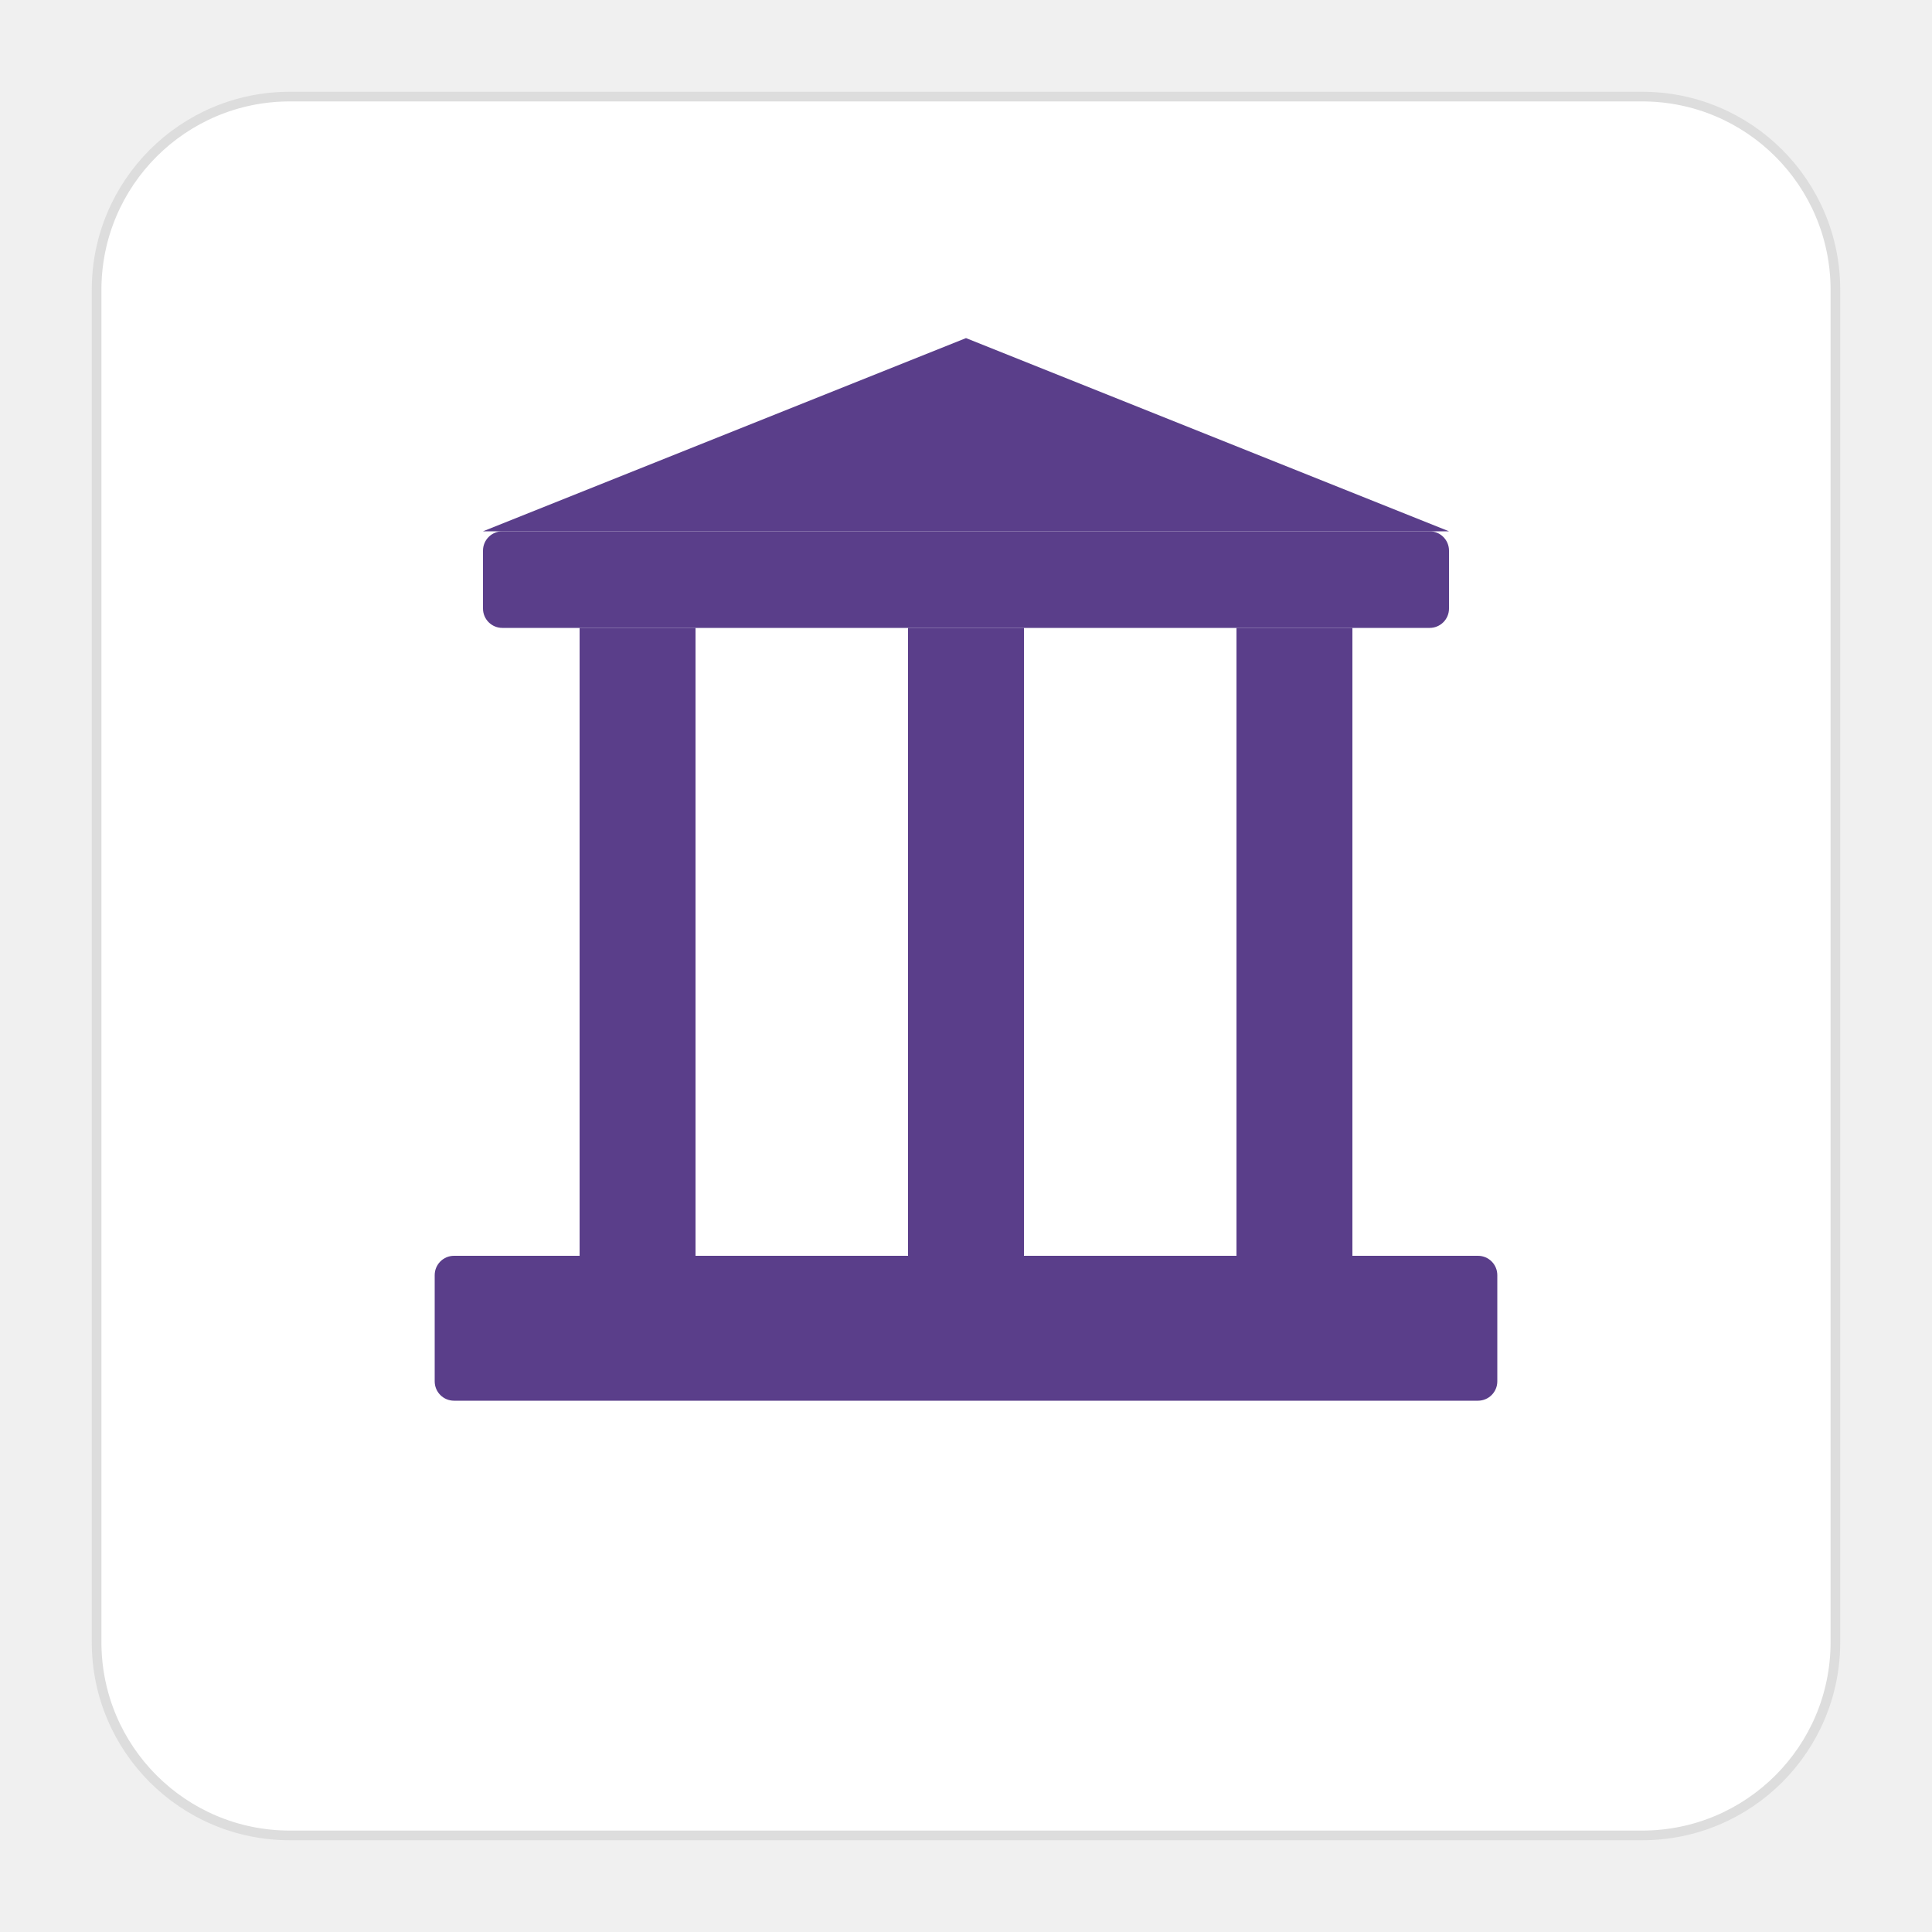
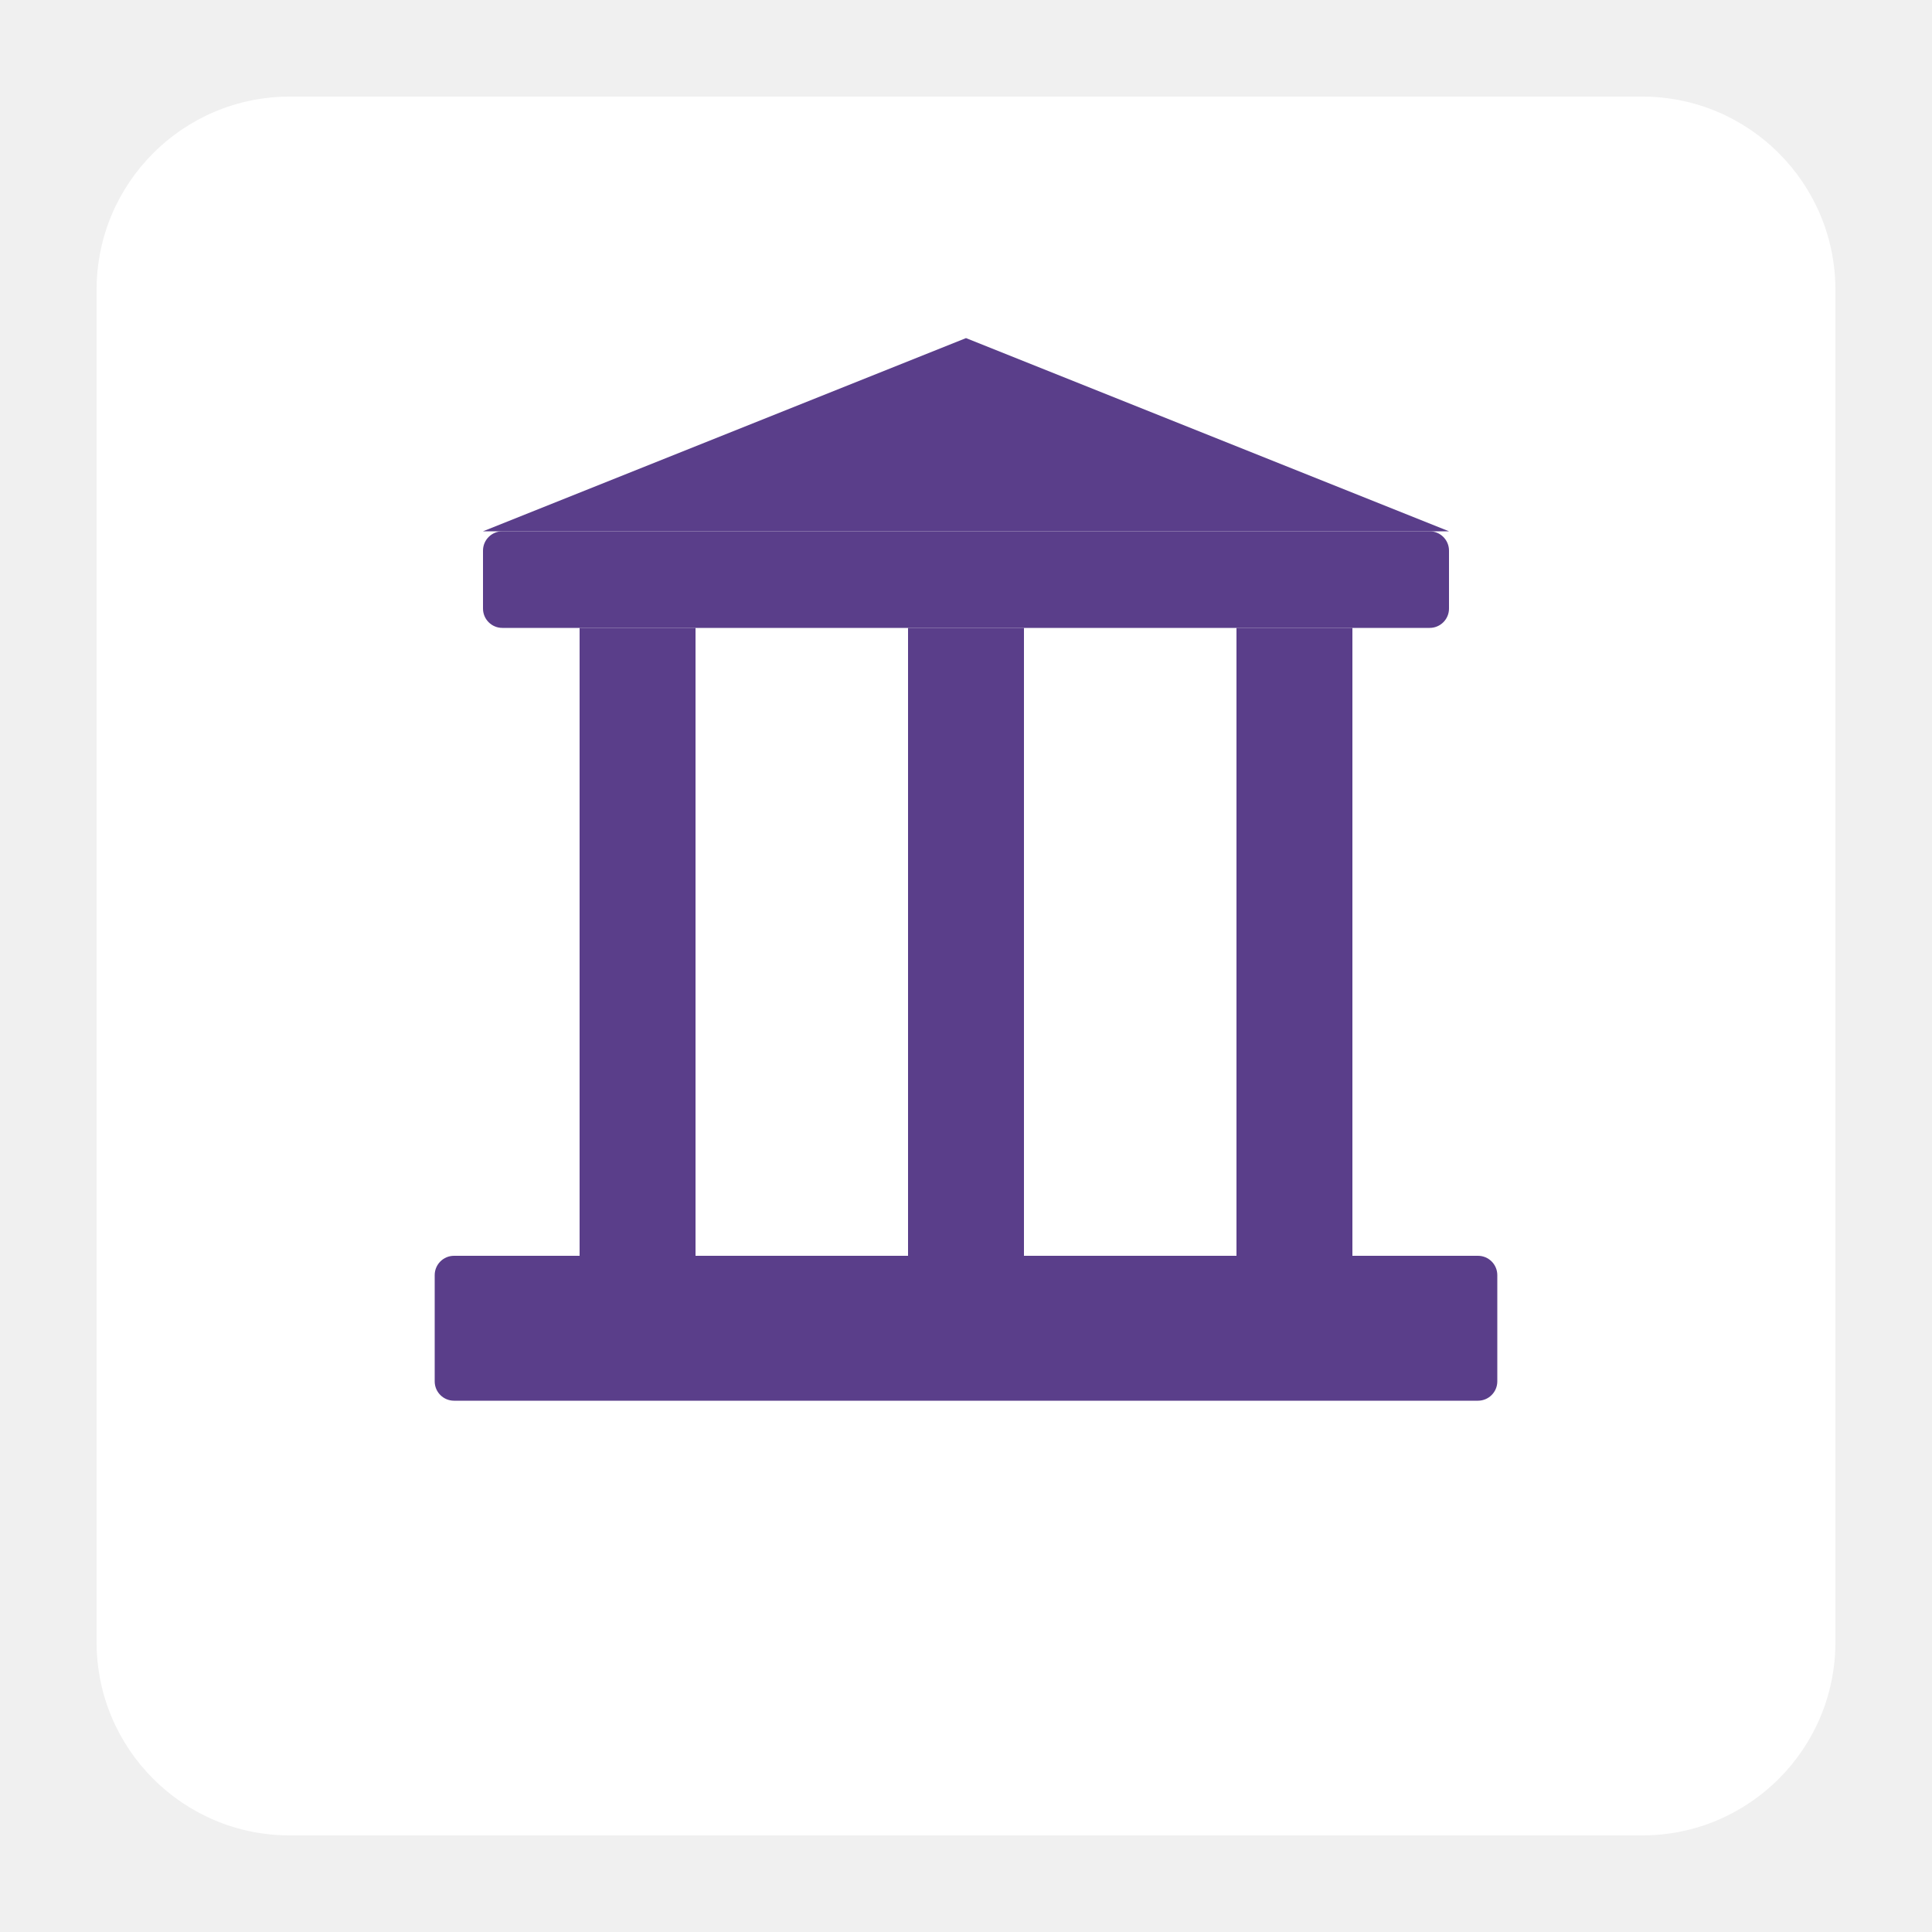
<svg xmlns="http://www.w3.org/2000/svg" viewBox="0 0 200 200">
-   <rect x="10" y="10" width="180" height="180" rx="20" fill="#fff" stroke="#ddd" stroke-width="1" />
+   <rect x="10" y="10" width="180" height="180" rx="20" fill="#fff" />
  <rect x="50" y="55" width="100" height="10" rx="2" fill="#5a3e8a" />
  <polygon points="100,35 50,55 150,55" fill="#5a3e8a" />
  <rect x="60" y="65" width="12" height="65" fill="#5a3e8a" />
  <rect x="94" y="65" width="12" height="65" fill="#5a3e8a" />
  <rect x="128" y="65" width="12" height="65" fill="#5a3e8a" />
  <rect x="45" y="130" width="110" height="15" rx="2" fill="#5a3e8a" />
</svg>
